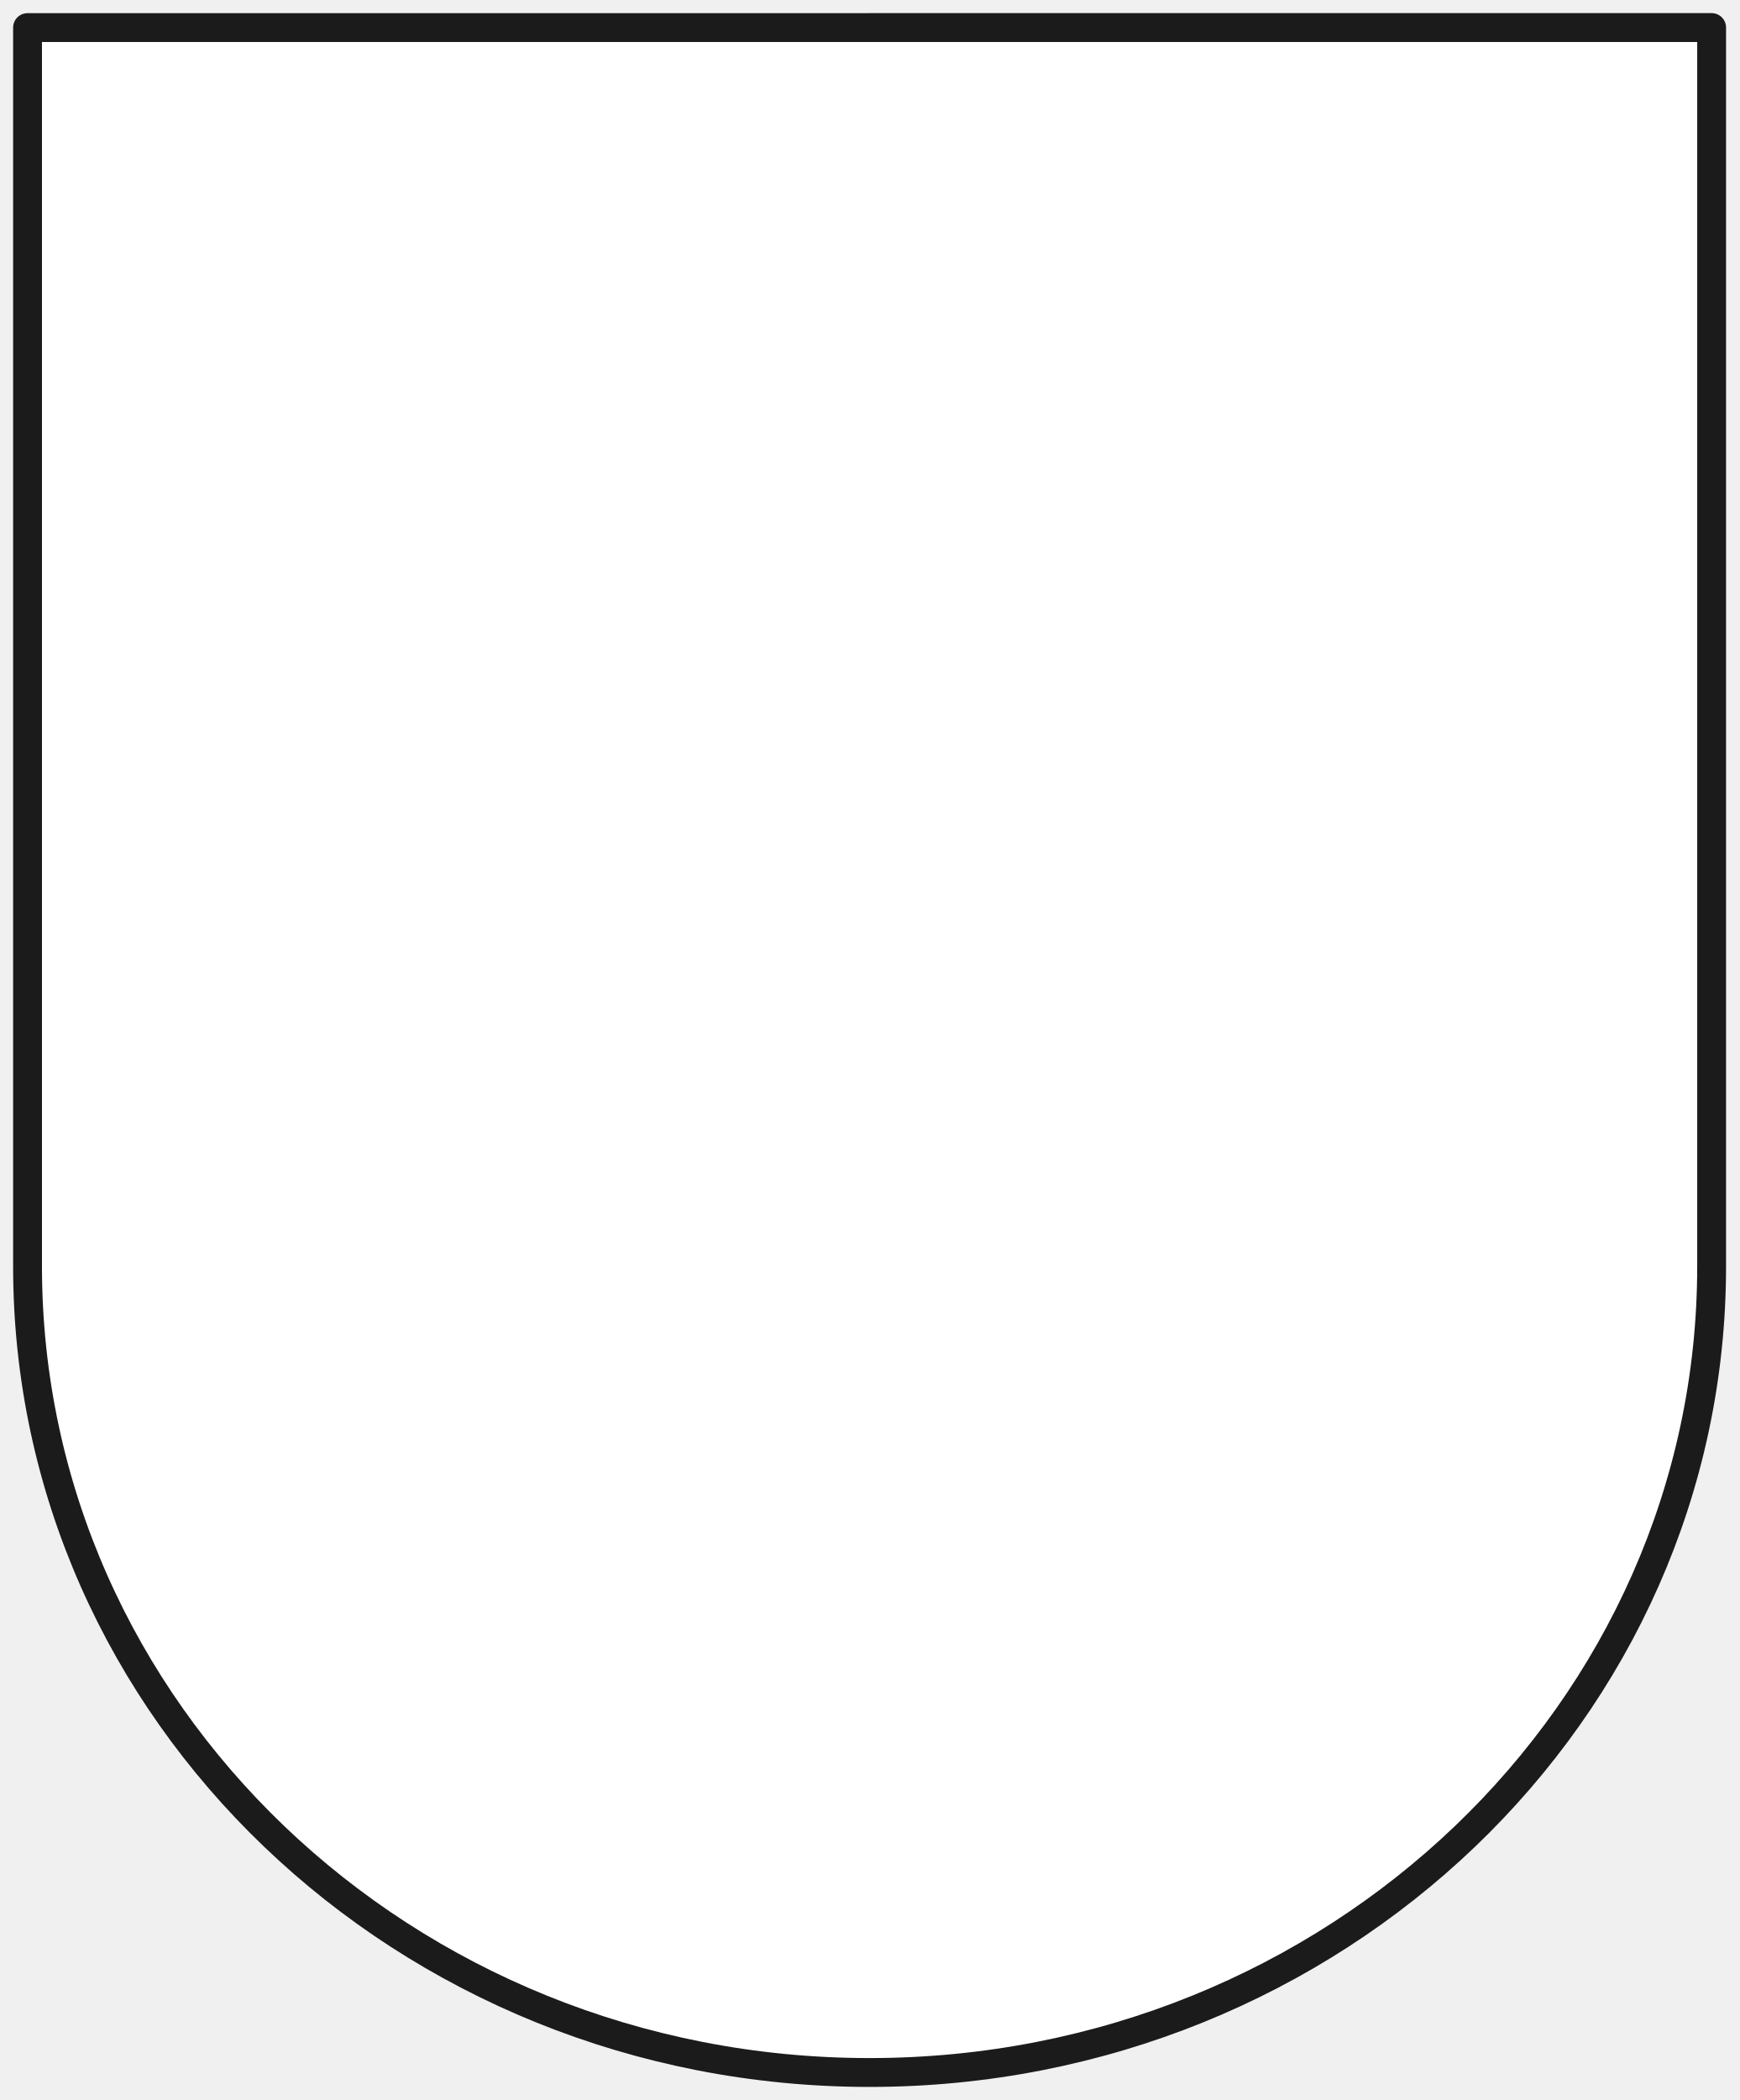
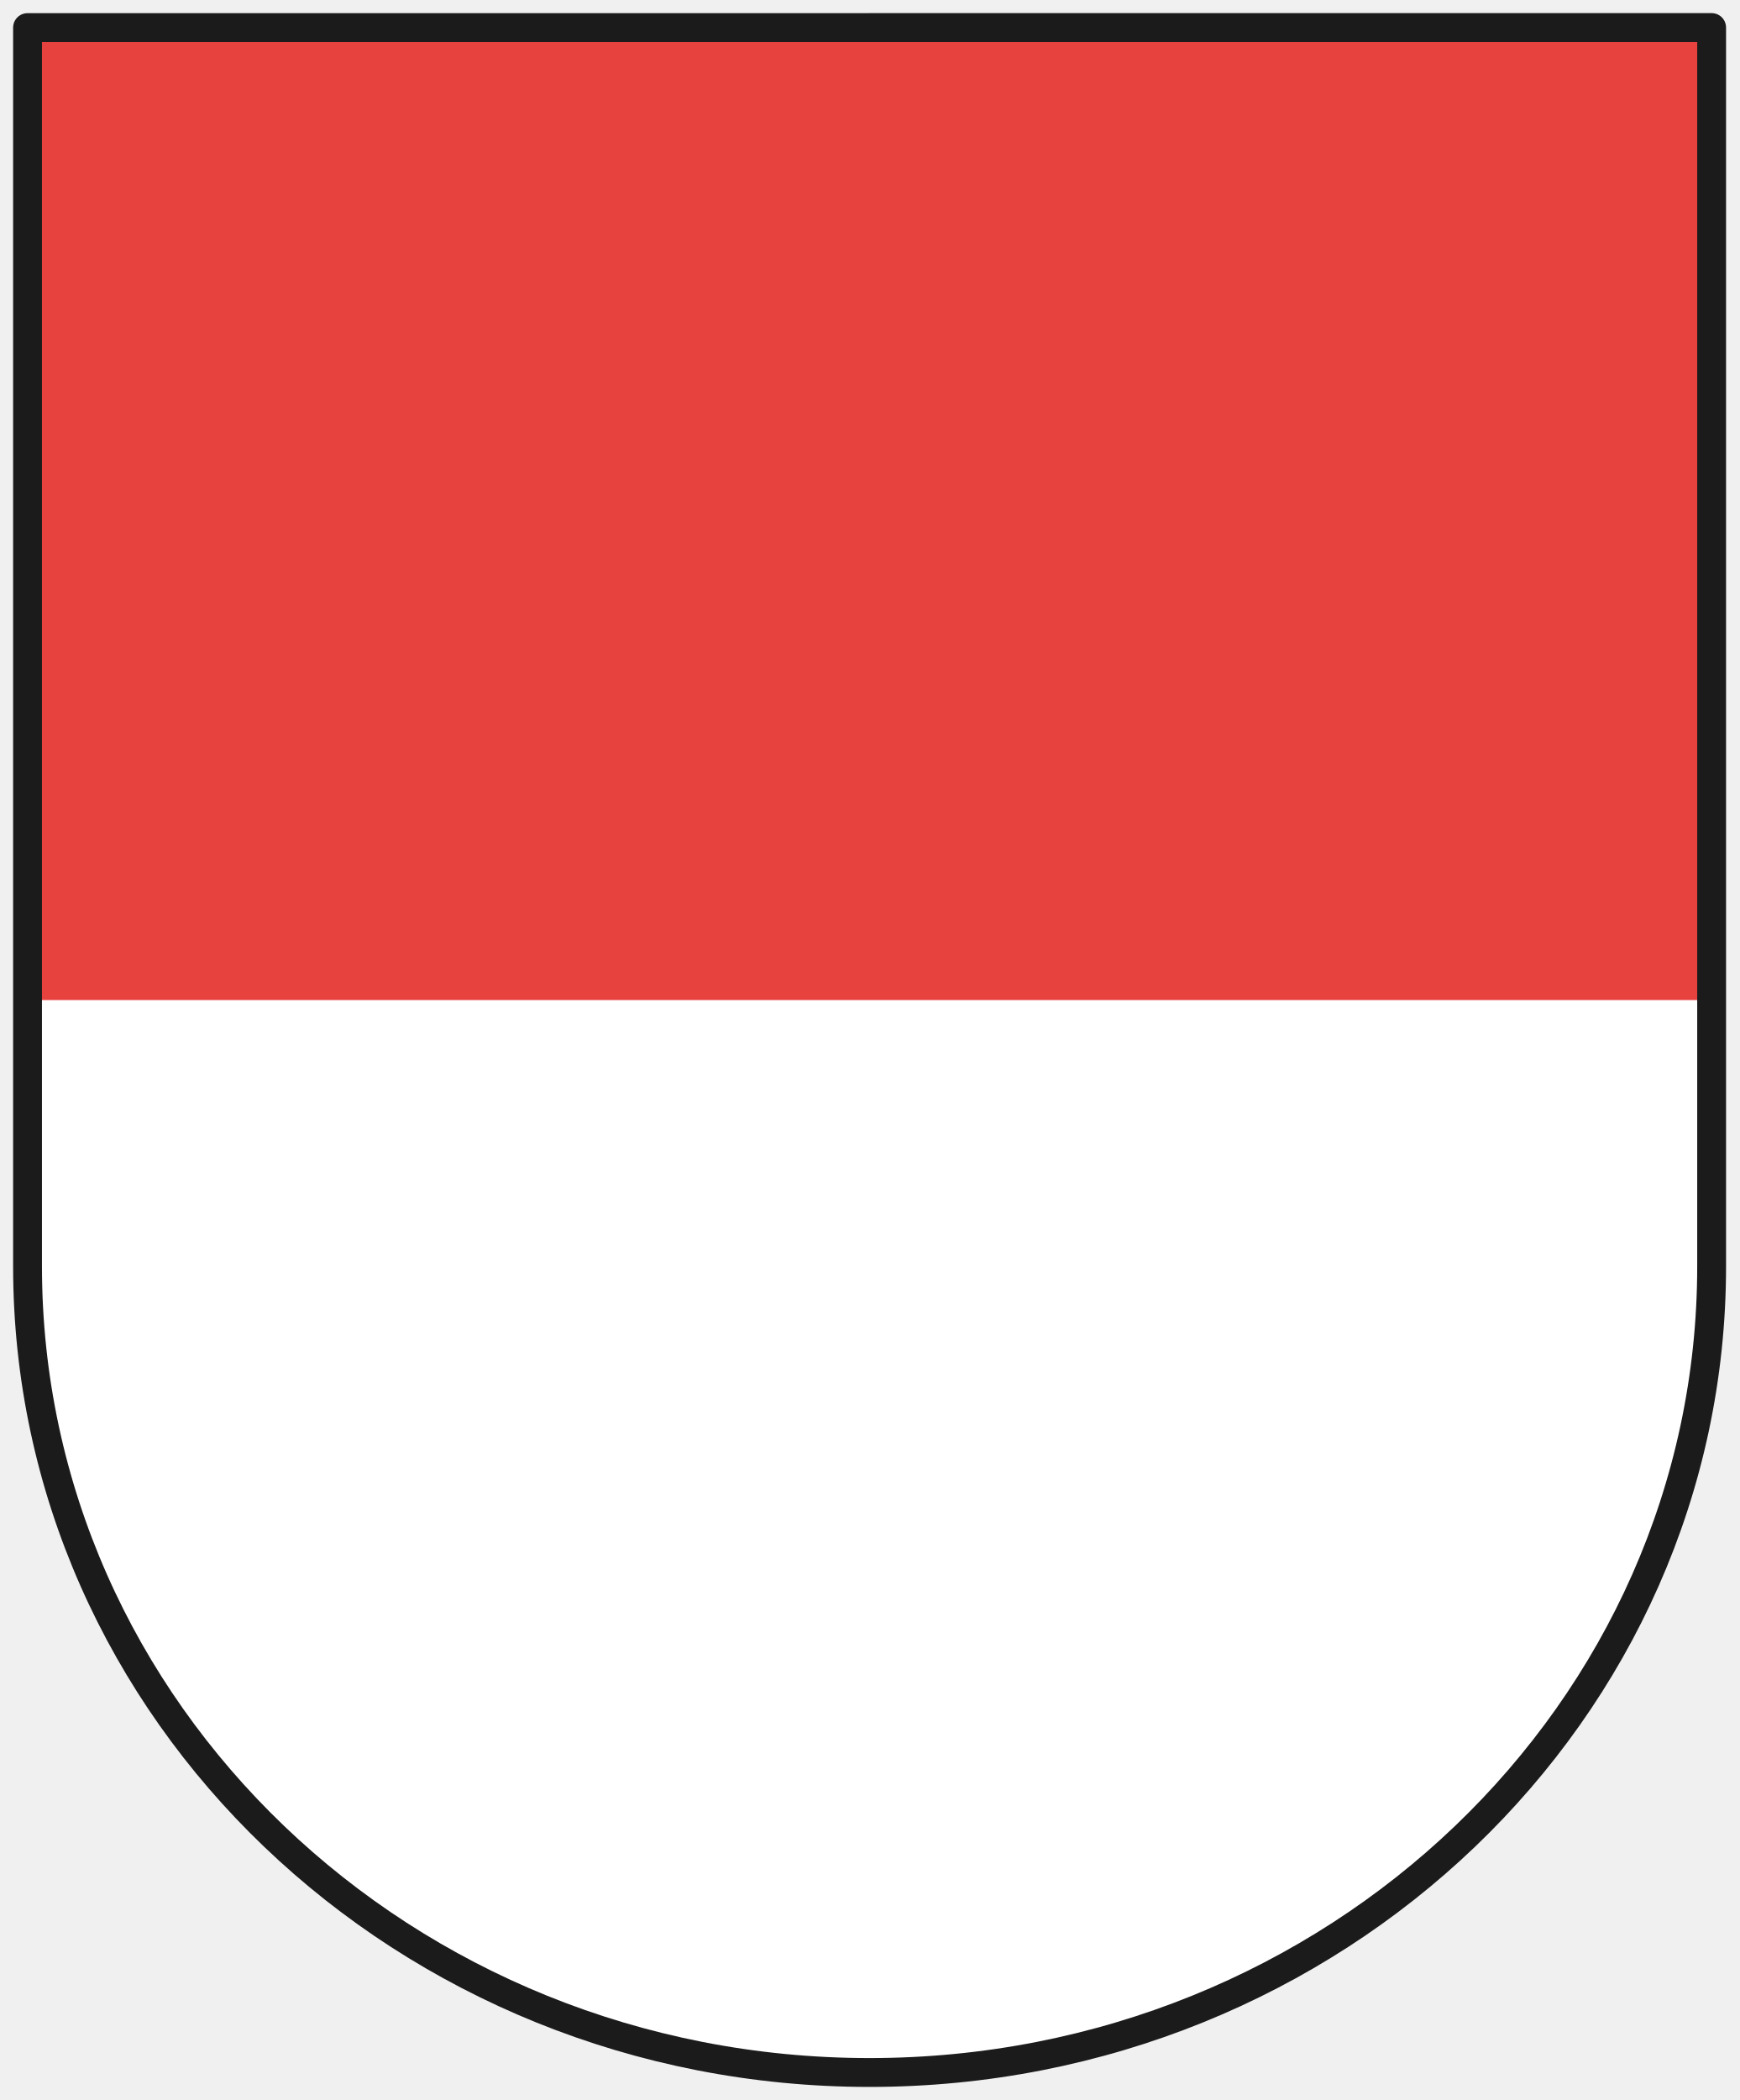
<svg xmlns="http://www.w3.org/2000/svg" xmlns:xlink="http://www.w3.org/1999/xlink" viewBox="-181.277 -218.946 416.585 502.863">
  <g>
    <path fill="#FFFFFF" d="M26.88-212.35h201.82V84.31c0,106.59-90.28,193.02-201.69,193.02 c-111.4,0-201.69-86.42-201.69-193.02v-296.65H26.88z" />
-     <polygon fill="#E8423F" points="-174.68,20.53-174.68,-212.35 26.88,-212.35 228.71,-212.35 228.71,20.53" />
+     <path d="M-174.68,20.53 L-174.68,-212.35 L26.88,-212.35 L228.71,-212.35 L228.71,20.53 Z" fill="#E8423F" />
    <g>
      <g>
        <g>
          <g>
            <defs>
              <rect id="SVGID_1_" x="-176.197" y="-213.866" width="406.425" height="492.703" />
            </defs>
            <clipPath id="SVGID_2_">
              <use xlink:href="#SVGID_1_" overflow="visible" />
            </clipPath>
            <path clip-path="url(#SVGID_2_)" fill="none" stroke="#010202" stroke-width="3.048" d="M26.88-212.35h201.82V84.31 c0,106.59-90.28,193.02-201.69,193.02c-111.4,0-201.69-86.42-201.69-193.02v-296.65H26.88z" />
          </g>
        </g>
      </g>
    </g>
  </g>
  <path data-outline="1" d="M26.88-212.35h201.82V84.31c0,106.59-90.28,193.02-201.69,193.02 c-111.4,0-201.69-86.42-201.69-193.02v-296.65H26.88z" fill="none" stroke="#1b1b1b" stroke-width="6.91" stroke-linejoin="round" />
</svg>
